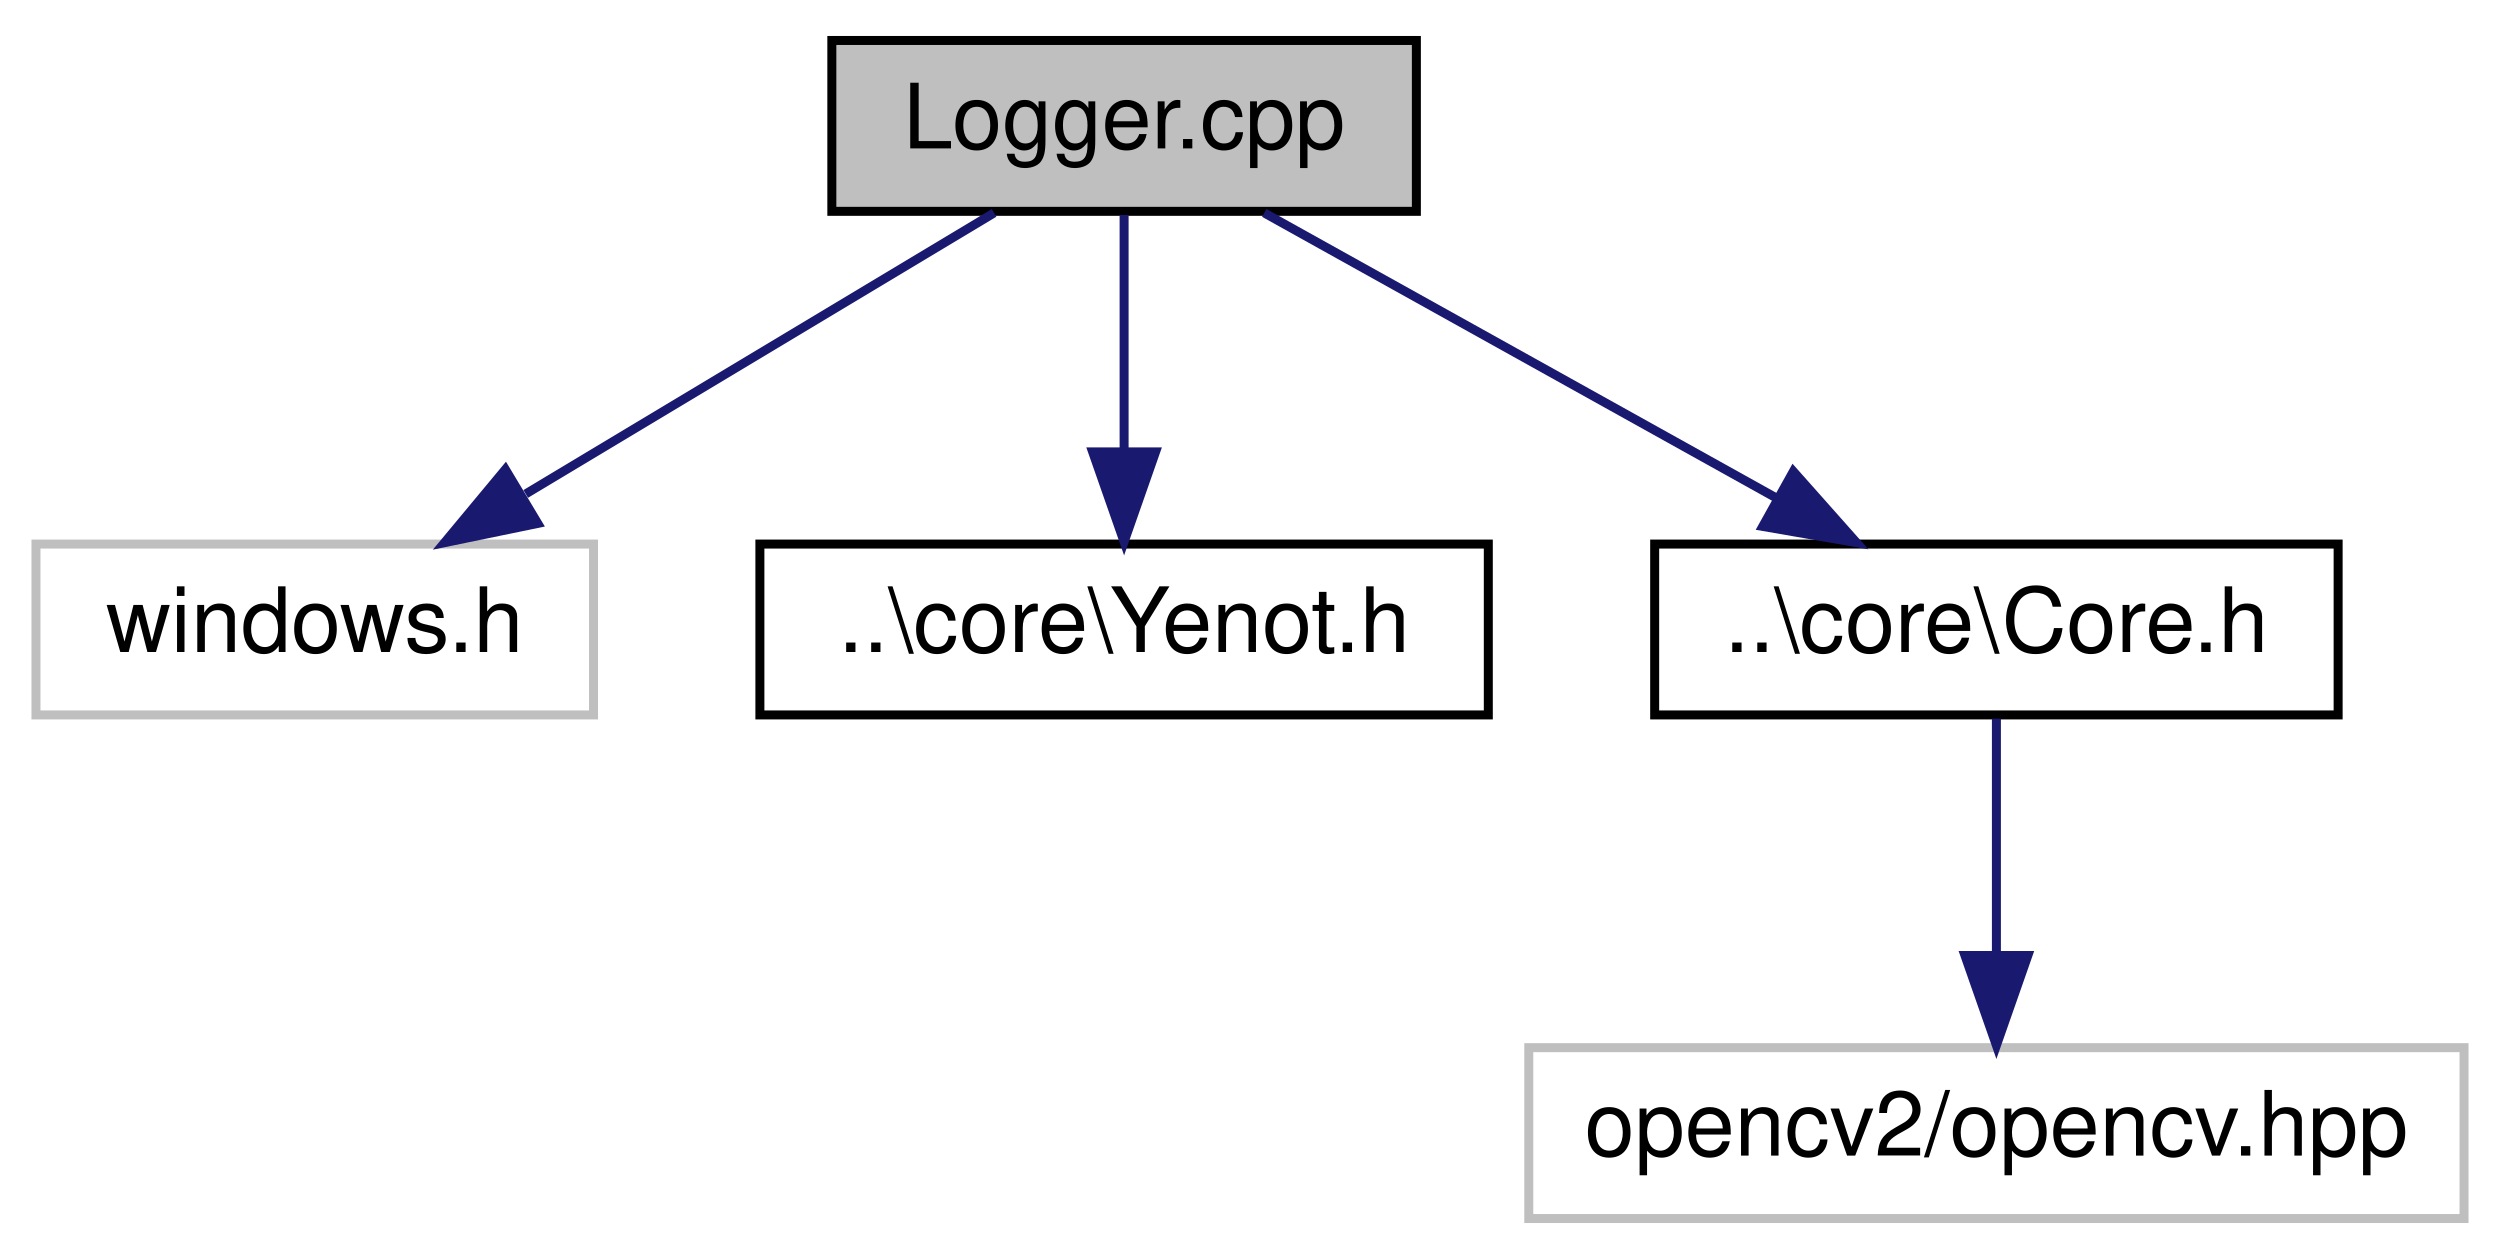
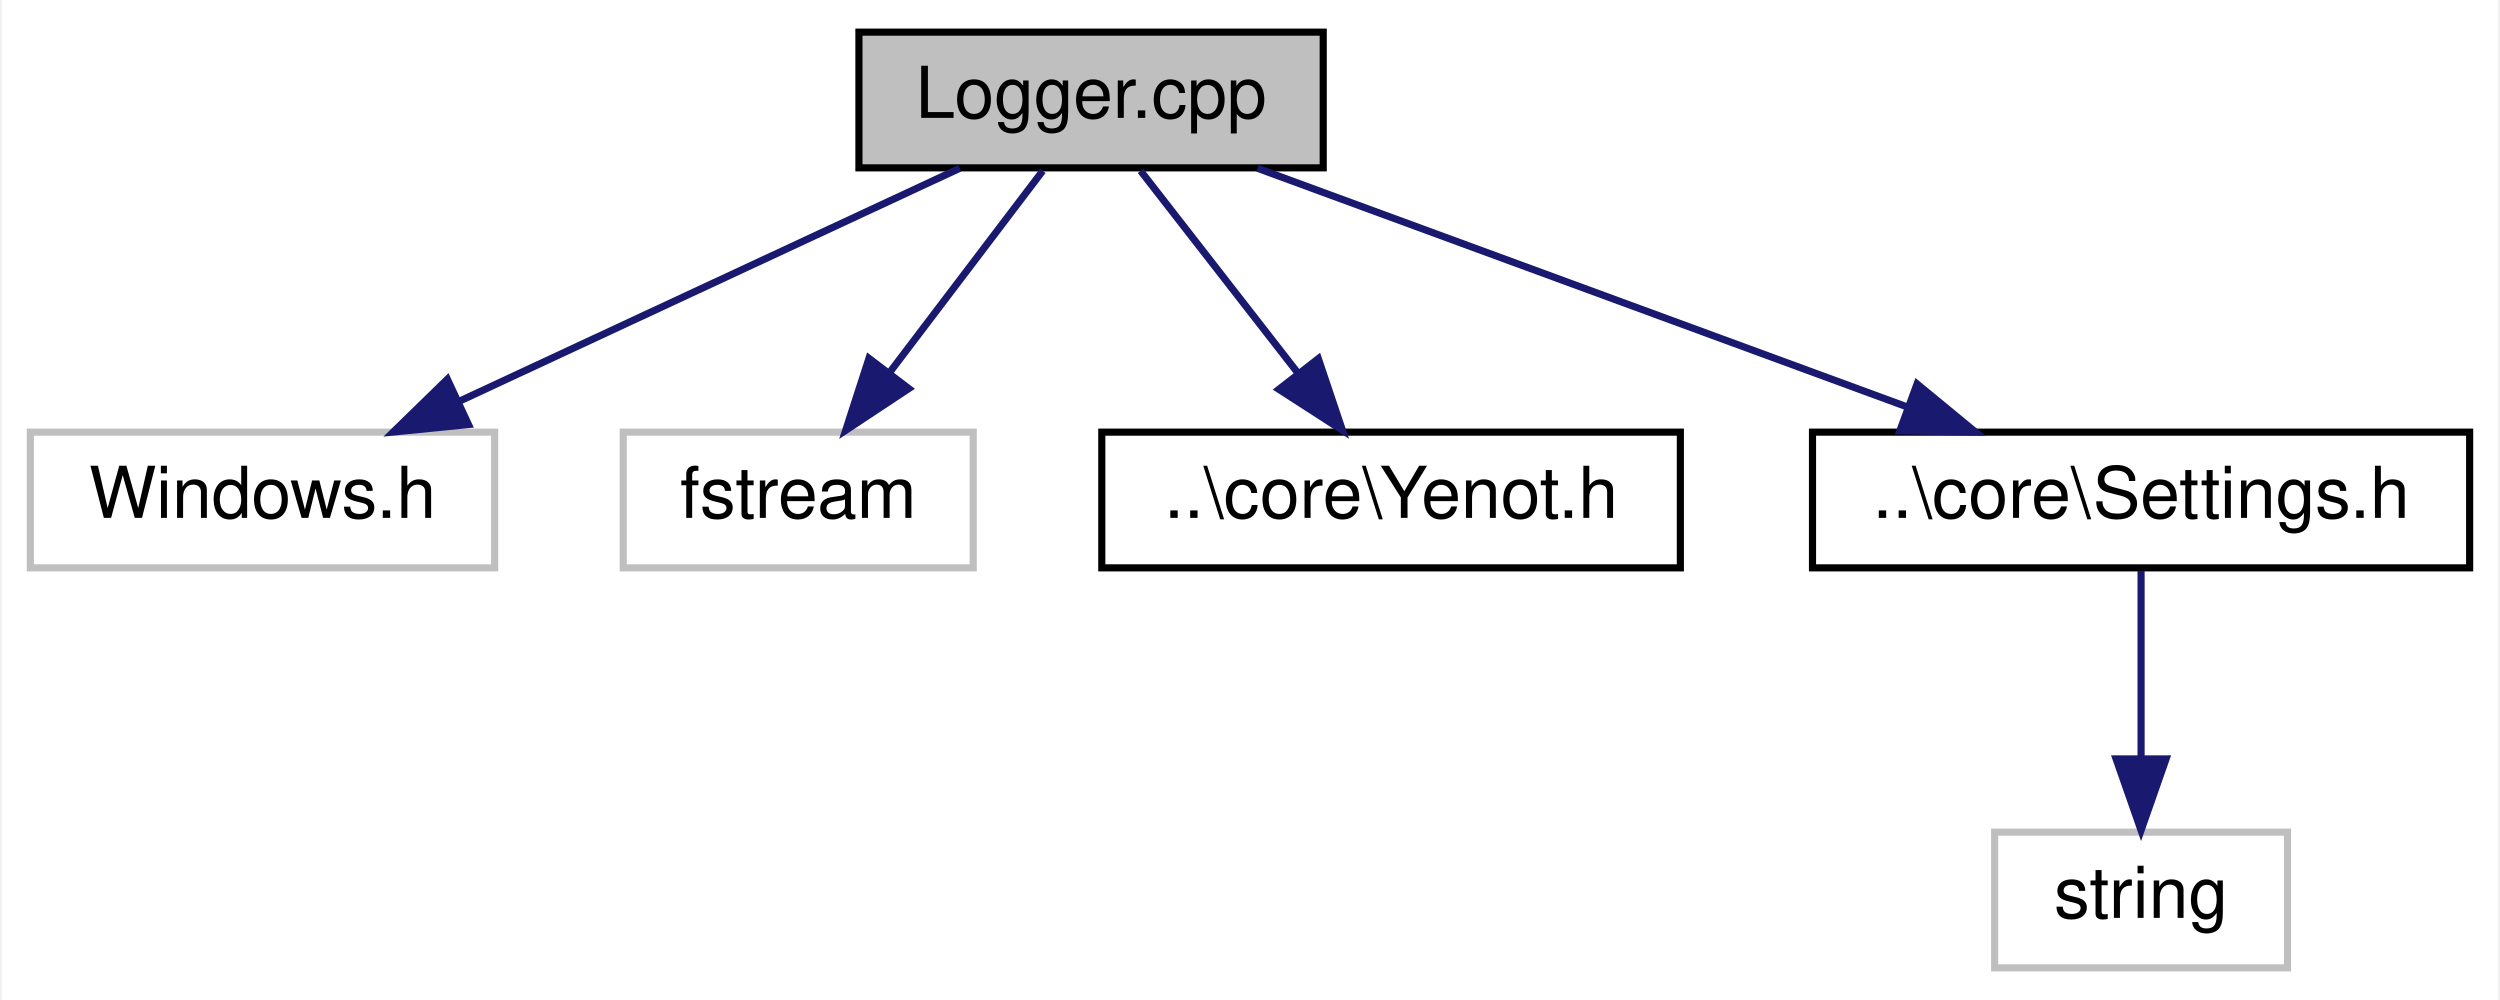
- <svg xmlns="http://www.w3.org/2000/svg" xmlns:xlink="http://www.w3.org/1999/xlink" width="278pt" height="140pt" viewBox="0.00 0.00 278.00 140.00">
+ <svg xmlns="http://www.w3.org/2000/svg" xmlns:xlink="http://www.w3.org/1999/xlink" width="350pt" height="140pt" viewBox="0.00 0.00 349.50 140.00">
  <g id="graph0" class="graph" transform="scale(1 1) rotate(0) translate(4 136)">
-     <polygon fill="white" stroke="none" points="-4,4 -4,-136 274,-136 274,4 -4,4" />
+     <polygon fill="white" stroke="none" points="-4,4 -4,-136 345.5,-136 345.5,4 -4,4" />
    <g id="node1" class="node">
-       <polygon fill="#bfbfbf" stroke="black" points="88.5,-112.5 88.5,-131.5 153.5,-131.5 153.5,-112.5 88.5,-112.5" />
-       <text text-anchor="middle" x="121" y="-119.5" font-family="Helvetica,sans-Serif" font-size="10.00">Logger.cpp</text>
+       <polygon fill="#bfbfbf" stroke="black" points="116,-112.5 116,-131.5 181,-131.5 181,-112.5 116,-112.5" />
+       <text text-anchor="middle" x="148.5" y="-119.5" font-family="Helvetica,sans-Serif" font-size="10.00">Logger.cpp</text>
    </g>
    <g id="node2" class="node">
-       <polygon fill="white" stroke="#bfbfbf" points="0,-56.5 0,-75.5 62,-75.5 62,-56.5 0,-56.5" />
-       <text text-anchor="middle" x="31" y="-63.5" font-family="Helvetica,sans-Serif" font-size="10.00">windows.h</text>
+       <polygon fill="white" stroke="#bfbfbf" points="0,-56.5 0,-75.5 65,-75.5 65,-56.5 0,-56.5" />
+       <text text-anchor="middle" x="32.5" y="-63.5" font-family="Helvetica,sans-Serif" font-size="10.00">Windows.h</text>
    </g>
    <g id="edge1" class="edge">
-       <path fill="none" stroke="midnightblue" d="M106.54,-112.324C92.5,-103.9 70.951,-90.971 54.457,-81.074" />
-       <polygon fill="midnightblue" stroke="midnightblue" points="55.8,-77.798 45.424,-75.654 52.198,-83.801 55.8,-77.798" />
+       <path fill="none" stroke="midnightblue" d="M130.119,-112.444C111.284,-103.675 81.769,-89.936 60.121,-79.858" />
+       <polygon fill="midnightblue" stroke="midnightblue" points="61.337,-76.564 50.795,-75.516 58.383,-82.91 61.337,-76.564" />
    </g>
    <g id="node3" class="node">
-       <g id="a_node3">
-         <a xlink:href="$_yenot_8h.html" xlink:title="Заголовочный файл с пространством имён, которое хранит в себе константы. ">
-           <polygon fill="white" stroke="black" points="80.5,-56.5 80.5,-75.5 161.5,-75.5 161.5,-56.5 80.5,-56.5" />
-           <text text-anchor="middle" x="121" y="-63.5" font-family="Helvetica,sans-Serif" font-size="10.00">..\core\Yenot.h</text>
-         </a>
-       </g>
+       <polygon fill="white" stroke="#bfbfbf" points="83,-56.5 83,-75.5 132,-75.5 132,-56.5 83,-56.5" />
+       <text text-anchor="middle" x="107.5" y="-63.5" font-family="Helvetica,sans-Serif" font-size="10.00">fstream</text>
    </g>
    <g id="edge2" class="edge">
-       <path fill="none" stroke="midnightblue" d="M121,-112.083C121,-105.006 121,-94.861 121,-85.987" />
-       <polygon fill="midnightblue" stroke="midnightblue" points="124.5,-85.751 121,-75.751 117.5,-85.751 124.5,-85.751" />
+       <path fill="none" stroke="midnightblue" d="M141.73,-112.083C135.938,-104.455 127.442,-93.264 120.362,-83.941" />
+       <polygon fill="midnightblue" stroke="midnightblue" points="122.979,-81.599 114.144,-75.751 117.404,-85.832 122.979,-81.599" />
    </g>
    <g id="node4" class="node">
      <g id="a_node4">
-         <a xlink:href="$_core_8h.html" xlink:title="Ядро проекта. Содержит все главные и вспомогательные функции для определения марки автомобиля ...">
-           <polygon fill="white" stroke="black" points="180,-56.5 180,-75.5 256,-75.5 256,-56.5 180,-56.5" />
-           <text text-anchor="middle" x="218" y="-63.5" font-family="Helvetica,sans-Serif" font-size="10.00">..\core\Core.h</text>
+         <a xlink:href="$_yenot_8h.html" xlink:title="Заголовочный файл с пространством имён, которое хранит в себе константы. ">
+           <polygon fill="white" stroke="black" points="150,-56.5 150,-75.5 231,-75.5 231,-56.5 150,-56.5" />
+           <text text-anchor="middle" x="190.5" y="-63.5" font-family="Helvetica,sans-Serif" font-size="10.00">..\core\Yenot.h</text>
        </a>
      </g>
    </g>
    <g id="edge3" class="edge">
-       <path fill="none" stroke="midnightblue" d="M136.585,-112.324C151.999,-103.743 175.812,-90.486 193.71,-80.522" />
-       <polygon fill="midnightblue" stroke="midnightblue" points="195.419,-83.577 202.454,-75.654 192.014,-77.461 195.419,-83.577" />
+       <path fill="none" stroke="midnightblue" d="M155.435,-112.083C161.429,-104.377 170.252,-93.033 177.548,-83.653" />
+       <polygon fill="midnightblue" stroke="midnightblue" points="180.317,-85.793 183.694,-75.751 174.791,-81.496 180.317,-85.793" />
    </g>
    <g id="node5" class="node">
-       <polygon fill="white" stroke="#bfbfbf" points="166,-0.5 166,-19.5 270,-19.5 270,-0.5 166,-0.5" />
-       <text text-anchor="middle" x="218" y="-7.5" font-family="Helvetica,sans-Serif" font-size="10.00">opencv2/opencv.hpp</text>
+       <g id="a_node5">
+         <a xlink:href="$_settings_8h.html" xlink:title="Заголовочный файл модуля работы с ini файлами ">
+           <polygon fill="white" stroke="black" points="249.5,-56.5 249.5,-75.5 341.5,-75.5 341.5,-56.5 249.5,-56.5" />
+           <text text-anchor="middle" x="295.5" y="-63.5" font-family="Helvetica,sans-Serif" font-size="10.00">..\core\Settings.h</text>
+         </a>
+       </g>
    </g>
    <g id="edge4" class="edge">
-       <path fill="none" stroke="midnightblue" d="M218,-56.083C218,-49.006 218,-38.861 218,-29.986" />
-       <polygon fill="midnightblue" stroke="midnightblue" points="221.5,-29.751 218,-19.751 214.5,-29.751 221.5,-29.751" />
+       <path fill="none" stroke="midnightblue" d="M171.793,-112.444C196.307,-103.438 235.096,-89.189 262.7,-79.049" />
+       <polygon fill="midnightblue" stroke="midnightblue" points="264.137,-82.25 272.316,-75.516 261.723,-75.679 264.137,-82.25" />
+     </g>
+     <g id="node6" class="node">
+       <polygon fill="white" stroke="#bfbfbf" points="275,-0.5 275,-19.5 316,-19.5 316,-0.5 275,-0.5" />
+       <text text-anchor="middle" x="295.5" y="-7.5" font-family="Helvetica,sans-Serif" font-size="10.00">string</text>
+     </g>
+     <g id="edge5" class="edge">
+       <path fill="none" stroke="midnightblue" d="M295.5,-56.083C295.5,-49.006 295.5,-38.861 295.5,-29.986" />
+       <polygon fill="midnightblue" stroke="midnightblue" points="299,-29.751 295.5,-19.751 292,-29.751 299,-29.751" />
    </g>
  </g>
</svg>
